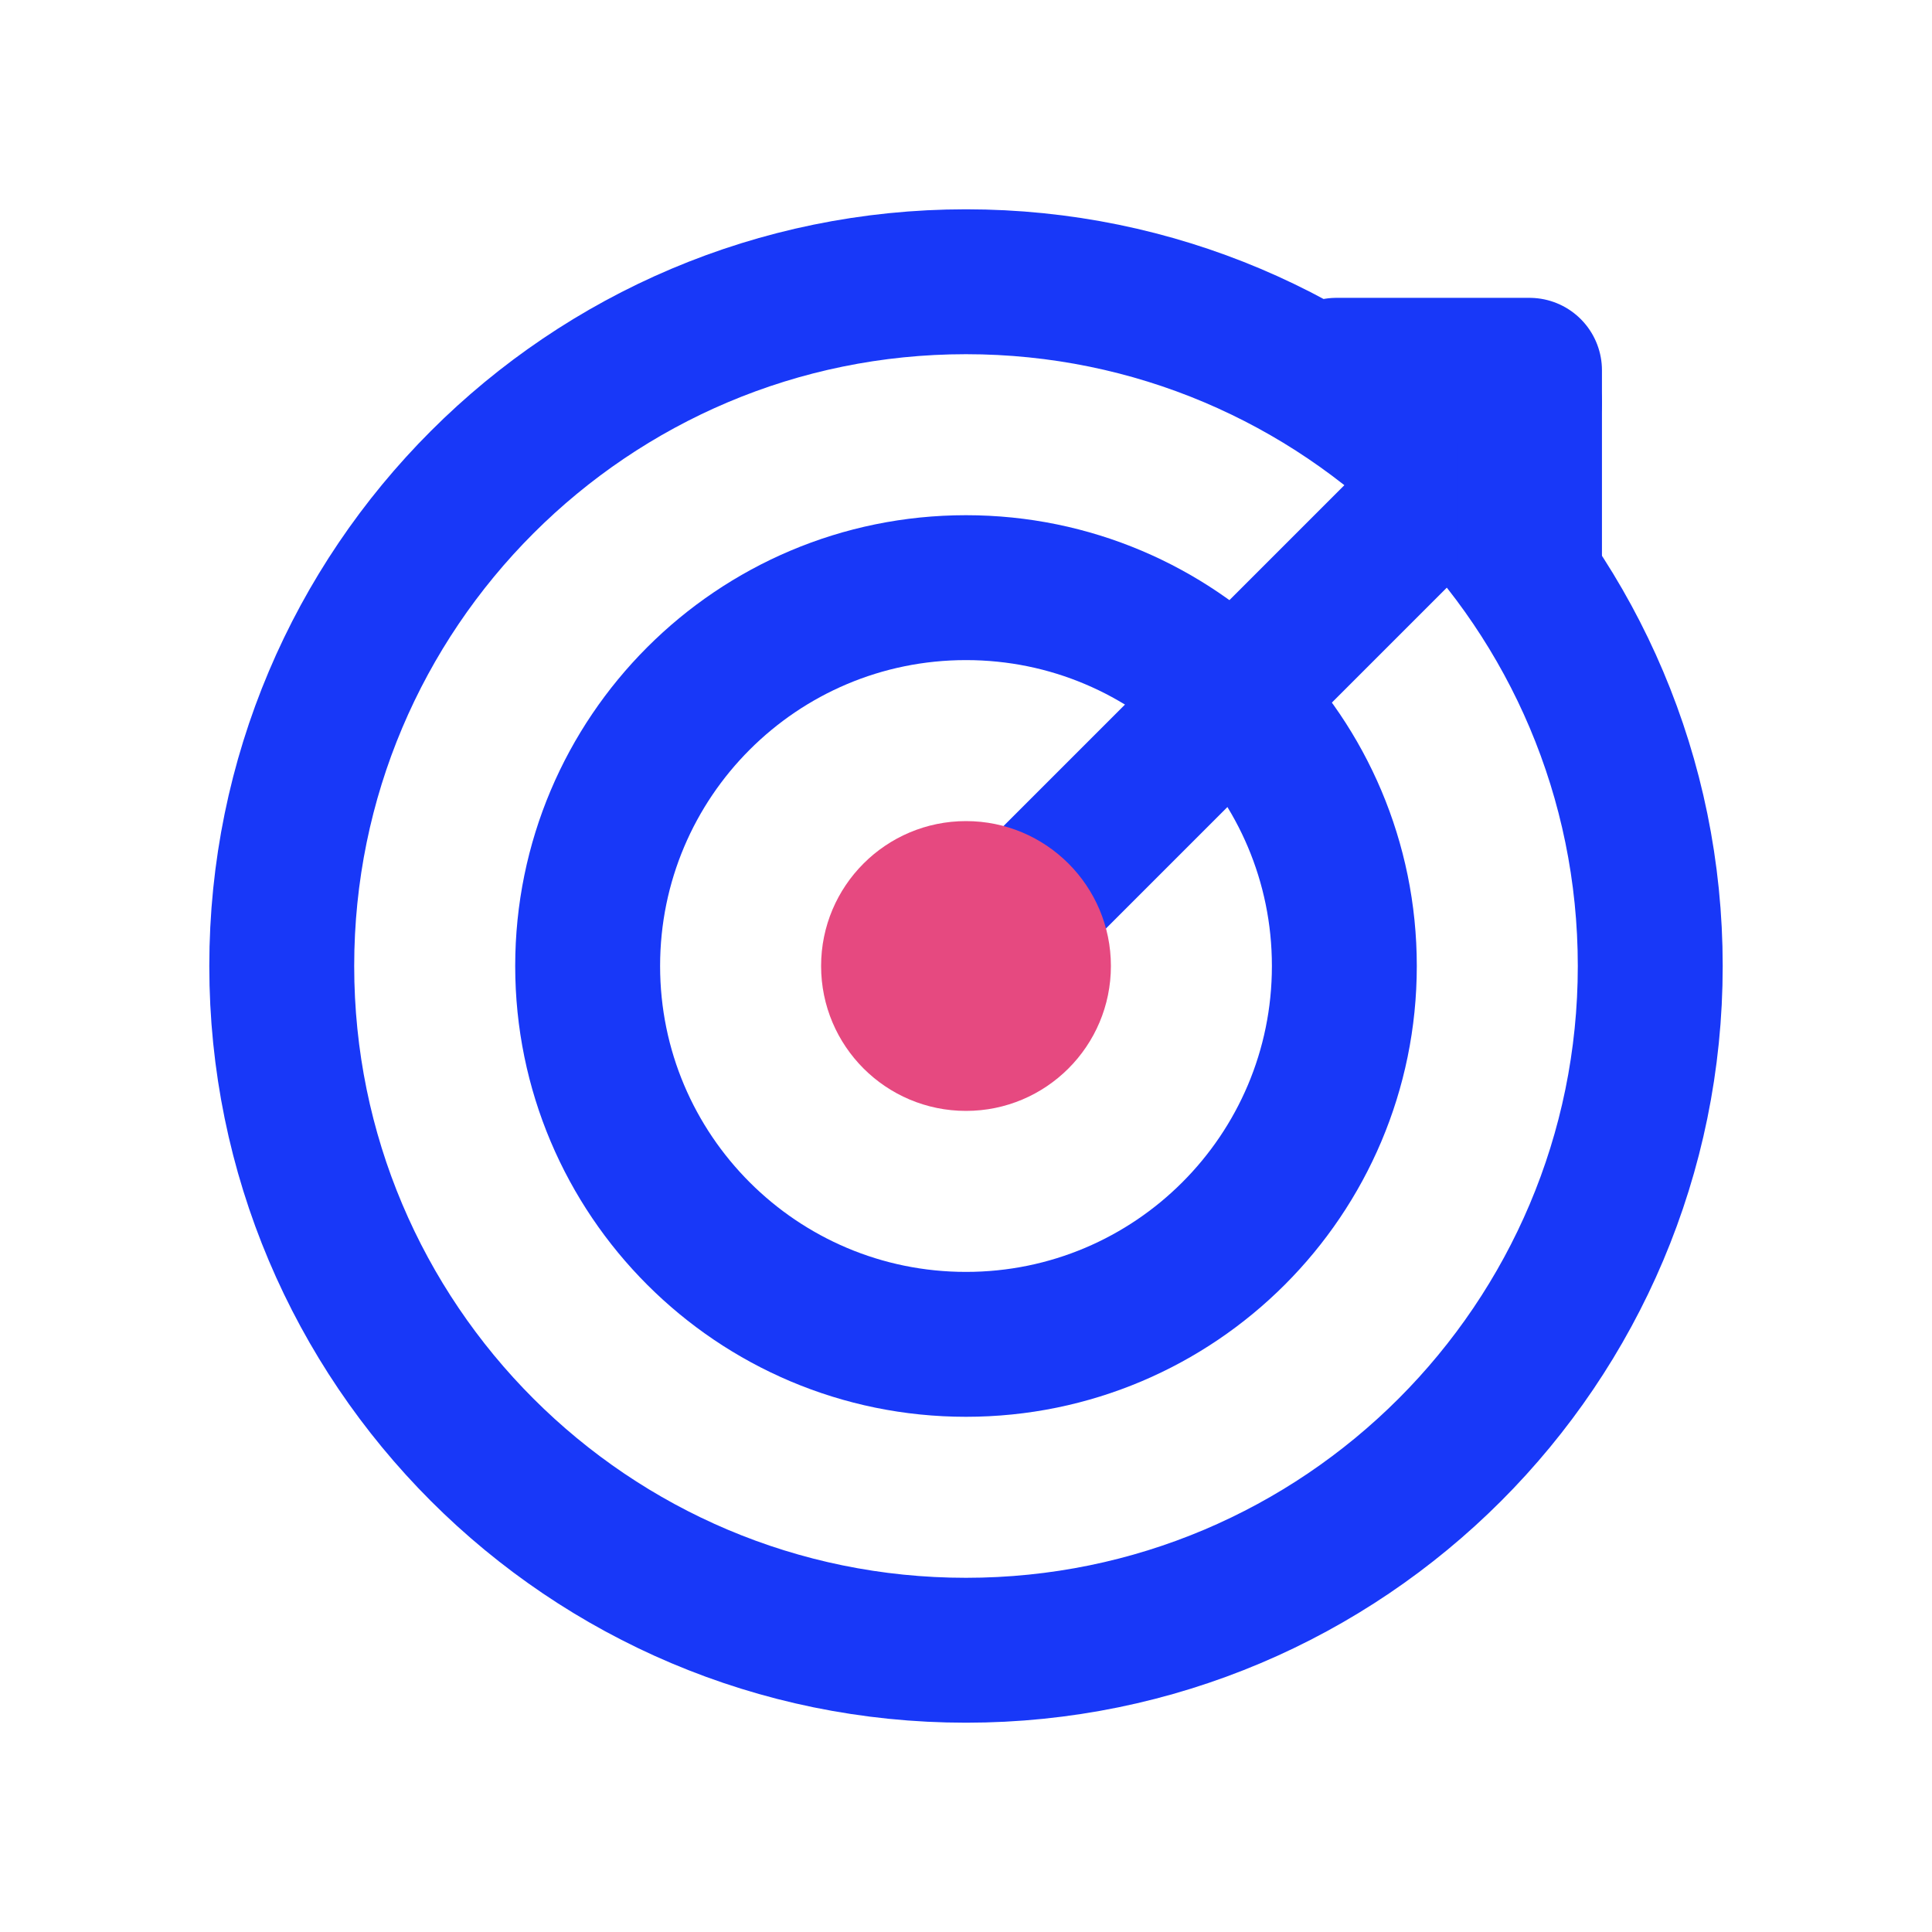
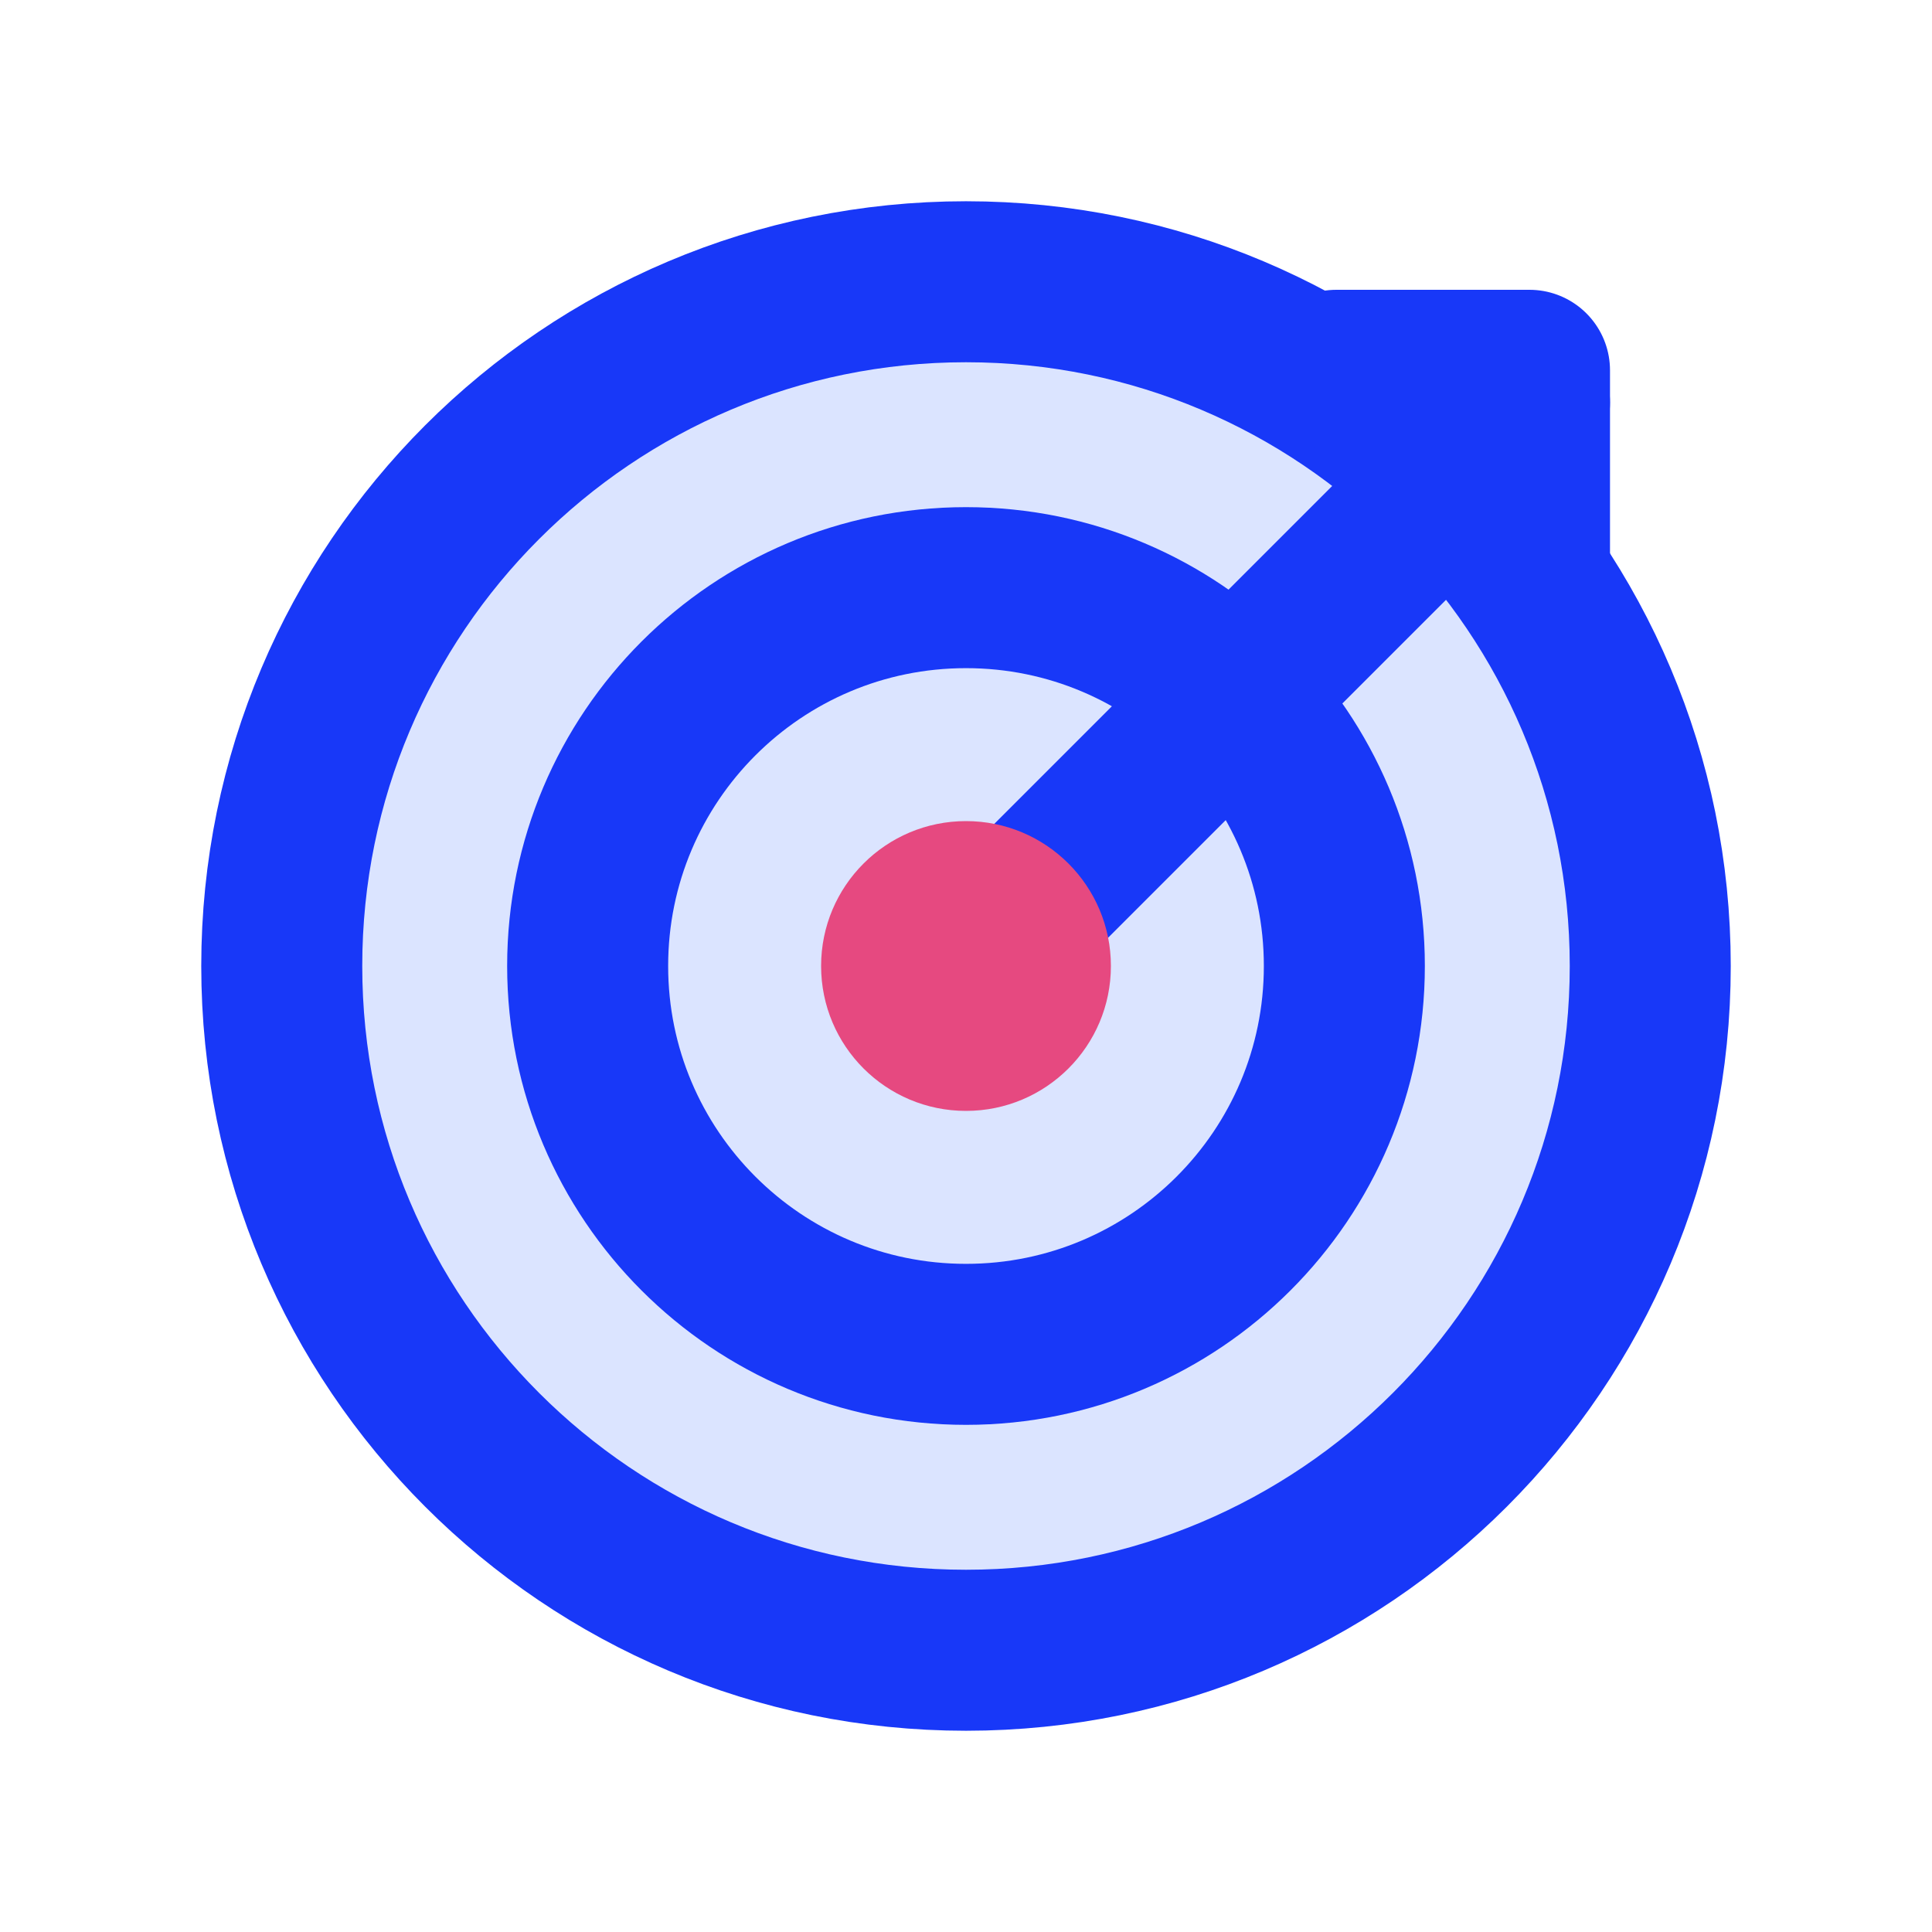
<svg xmlns="http://www.w3.org/2000/svg" viewBox="0 0 24 24" fill="none">
-   <circle cx="12" cy="12" r="8.5" stroke="#1838f8" stroke-width="1.8" stroke-linecap="round" stroke-linejoin="round" fill="none" />
-   <circle cx="12" cy="12" r="4.7" stroke="#1838f8" stroke-width="1.8" stroke-linecap="round" stroke-linejoin="round" fill="none" />
-   <path d="M12 12l7-7" stroke="#1838f8" stroke-width="1.8" stroke-linecap="round" stroke-linejoin="round" fill="none" />
-   <path d="M16.6 4.6H19v2.4" stroke="#1838f8" stroke-width="1.8" stroke-linecap="round" stroke-linejoin="round" fill="none" />
+   <circle cx="12" cy="12" r="8.5" fill="#dbe4ff" />
+   <circle cx="12" cy="12" r="8.5" stroke="#1838f8" stroke-width="2" stroke-linecap="round" stroke-linejoin="round" fill="none" />
+   <circle cx="12" cy="12" r="4.7" fill="#dbe4ff" />
+   <circle cx="12" cy="12" r="4.7" stroke="#1838f8" stroke-width="2" stroke-linecap="round" stroke-linejoin="round" fill="none" />
+   <path d="M12 12l7-7" stroke="#1838f8" stroke-width="2" stroke-linecap="round" stroke-linejoin="round" fill="none" />
+   <path d="M16.6 4.6H19v2.4" stroke="#1838f8" stroke-width="2" stroke-linecap="round" stroke-linejoin="round" fill="none" />
  <circle cx="12" cy="12" r="1.8" fill="#e64980" />
</svg>
